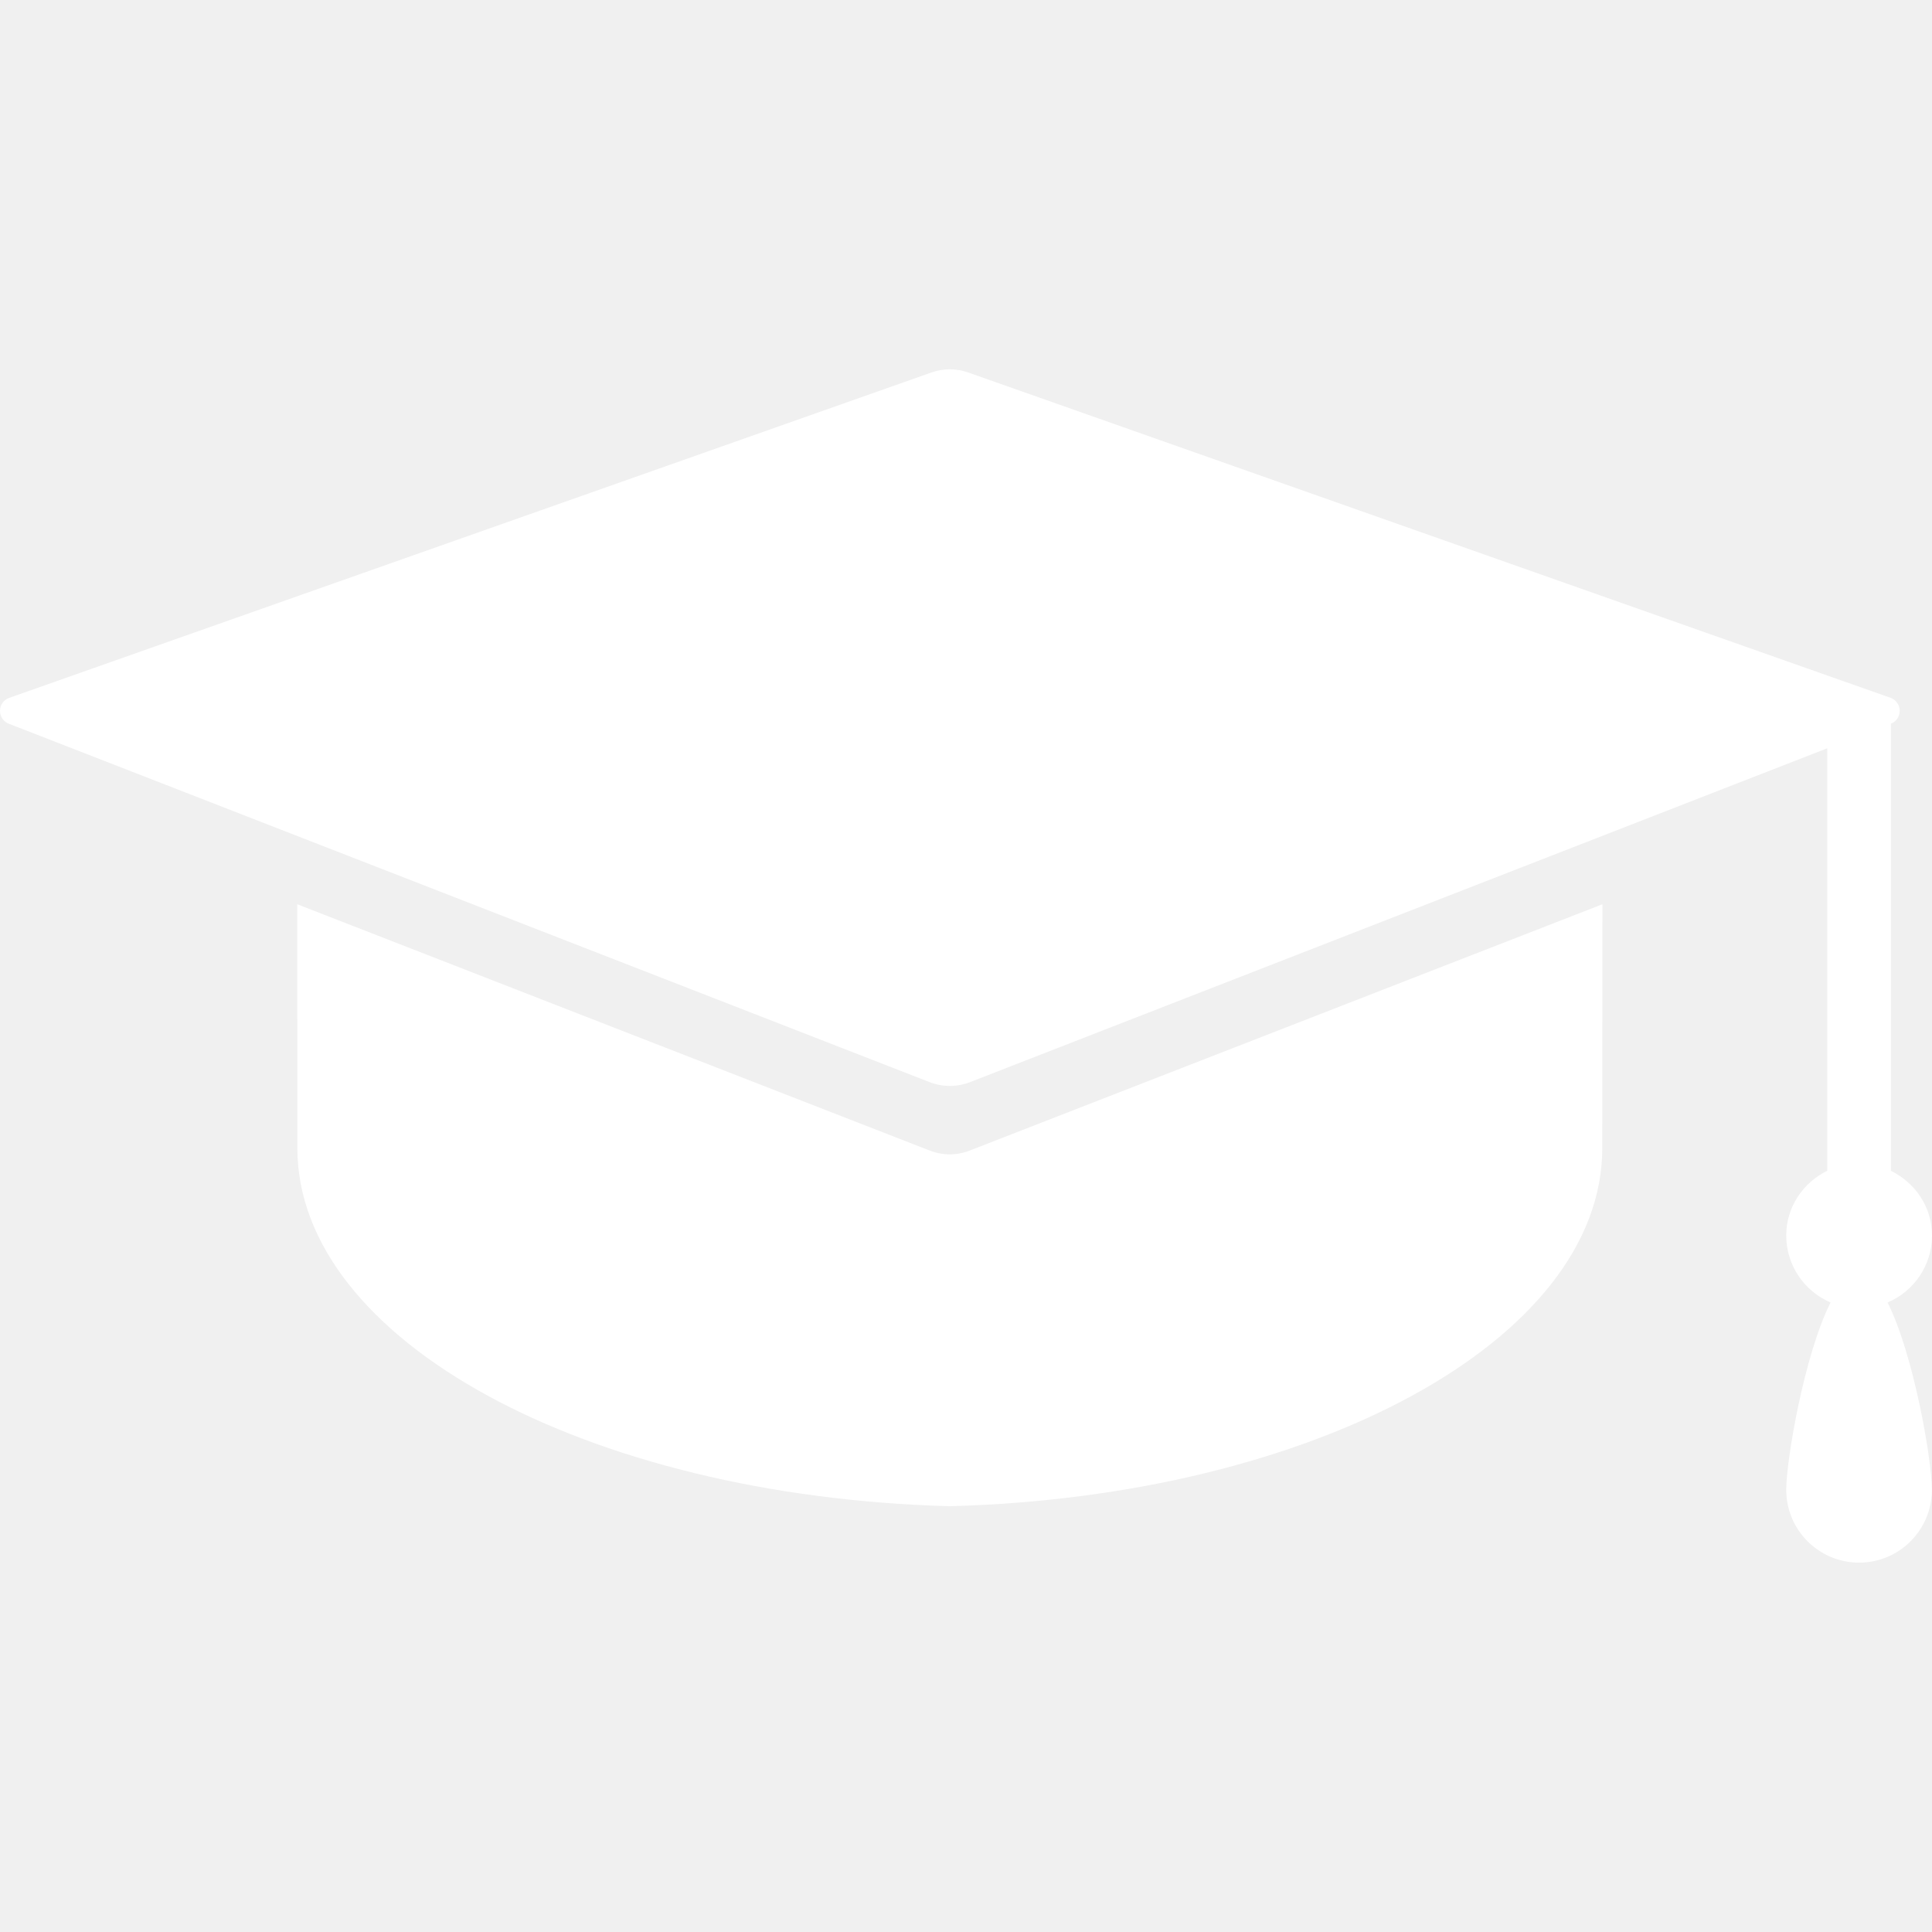
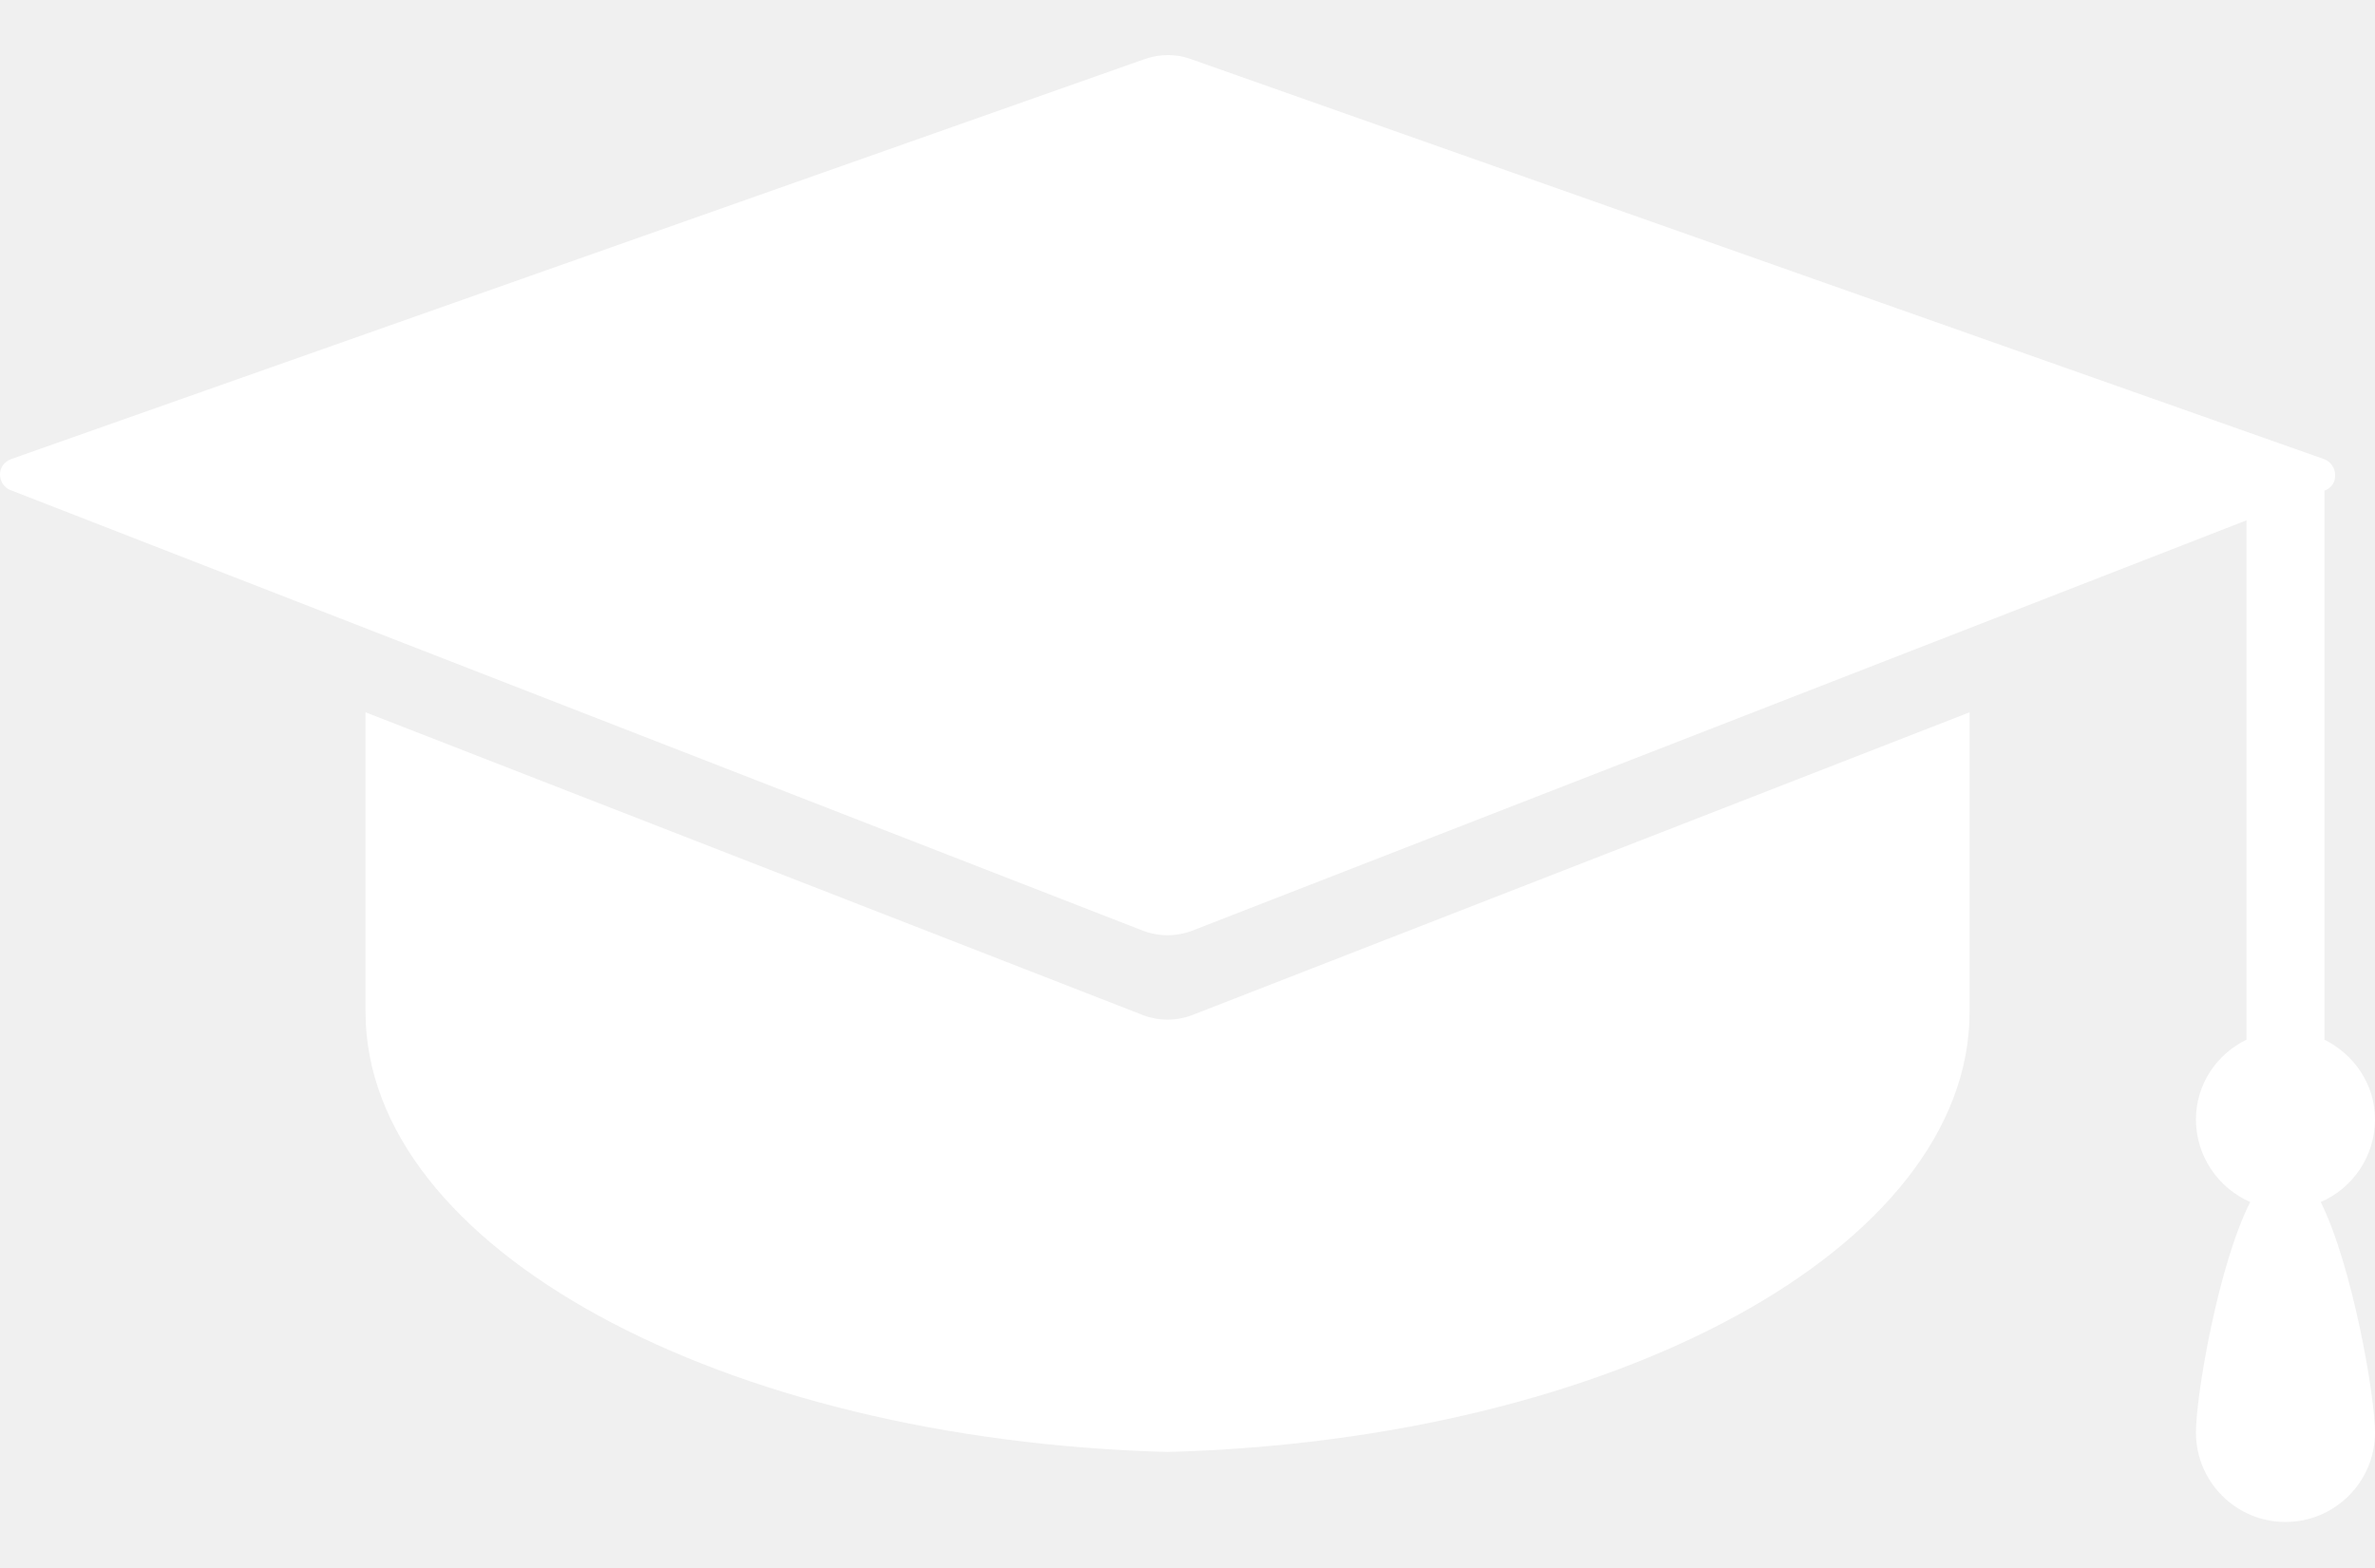
- <svg xmlns="http://www.w3.org/2000/svg" version="1.1" id="Capa_1" x="0px" y="0px" width="512px" height="512px" viewBox="0 0 31.771 31.771" style="enable-background:new 0 0 31.771 31.771;" xml:space="preserve">
+ <svg xmlns="http://www.w3.org/2000/svg" version="1.1" id="Capa_1" x="0px" y="0px" viewBox="0 0 512 338" style="enable-background:new 0 0 512 338;" xml:space="preserve">
+   <style type="text/css">
+ 	.st0{fill:#FFFFFF;}
+ </style>
  <g>
    <g>
-       <path d="M31.771,20.319c0-0.474-0.279-0.87-0.676-1.066V11.9c0.09-0.034,0.146-0.119,0.145-0.214c0-0.095-0.062-0.179-0.149-0.21    L15.92,6.125c-0.194-0.069-0.406-0.069-0.601,0L0.15,11.477c-0.089,0.031-0.149,0.115-0.15,0.21s0.056,0.18,0.144,0.214    l15.148,5.896c0.211,0.081,0.444,0.081,0.655,0l14.102-5.492v6.947c-0.396,0.195-0.675,0.594-0.675,1.065    c0,0.492,0.3,0.919,0.729,1.102c-0.429,0.847-0.729,2.585-0.729,3.081c0,0.661,0.537,1.197,1.198,1.197    c0.66,0,1.197-0.536,1.197-1.197c0-0.496-0.301-2.234-0.729-3.081C31.47,21.238,31.771,20.811,31.771,20.319z" fill="#FFFFFF" />
-       <path d="M4.888,14.87c0.001,1.696,0.002,3.692,0.002,4.009c0,3.158,4.753,5.729,10.73,5.89c5.976-0.161,10.729-2.729,10.729-5.89    c0-0.315,0-2.312,0.002-4.009l-10.406,4.051c-0.211,0.082-0.444,0.082-0.655,0L4.888,14.87z" fill="#FFFFFF" />
+       <path class="st0" d="M512,241.4c0-7.6-4.5-14-10.9-17.2V105.8c1.5-0.5,2.4-1.9,2.3-3.4c0-1.5-1-2.9-2.4-3.4L256.6,12.7    c-3.1-1.1-6.5-1.1-9.7,0L2.4,99C1,99.5,0,100.8,0,102.3s0.9,2.9,2.3,3.4l244.1,95c3.4,1.3,7.2,1.3,10.6,0l227.3-88.5v112    c-6.4,3.1-10.9,9.6-10.9,17.2c0,7.9,4.8,14.8,11.7,17.8c-6.9,13.6-11.7,41.7-11.7,49.7c0,10.7,8.7,19.3,19.3,19.3    c10.6,0,19.3-8.6,19.3-19.3c0-8-4.9-36-11.7-49.7C507.1,256.3,512,249.4,512,241.4z" />
+       <path class="st0" d="M78.8,153.6c0,27.3,0,59.5,0,64.6c0,50.9,76.6,92.3,172.9,94.9c96.3-2.6,172.9-44,172.9-94.9    c0-5.1,0-37.3,0-64.6L257,218.9c-3.4,1.3-7.2,1.3-10.6,0L78.8,153.6z" />
    </g>
  </g>
-   <g>
- </g>
-   <g>
- </g>
-   <g>
- </g>
-   <g>
- </g>
-   <g>
- </g>
-   <g>
- </g>
-   <g>
- </g>
-   <g>
- </g>
-   <g>
- </g>
-   <g>
- </g>
-   <g>
- </g>
-   <g>
- </g>
-   <g>
- </g>
-   <g>
- </g>
-   <g>
- </g>
</svg>
